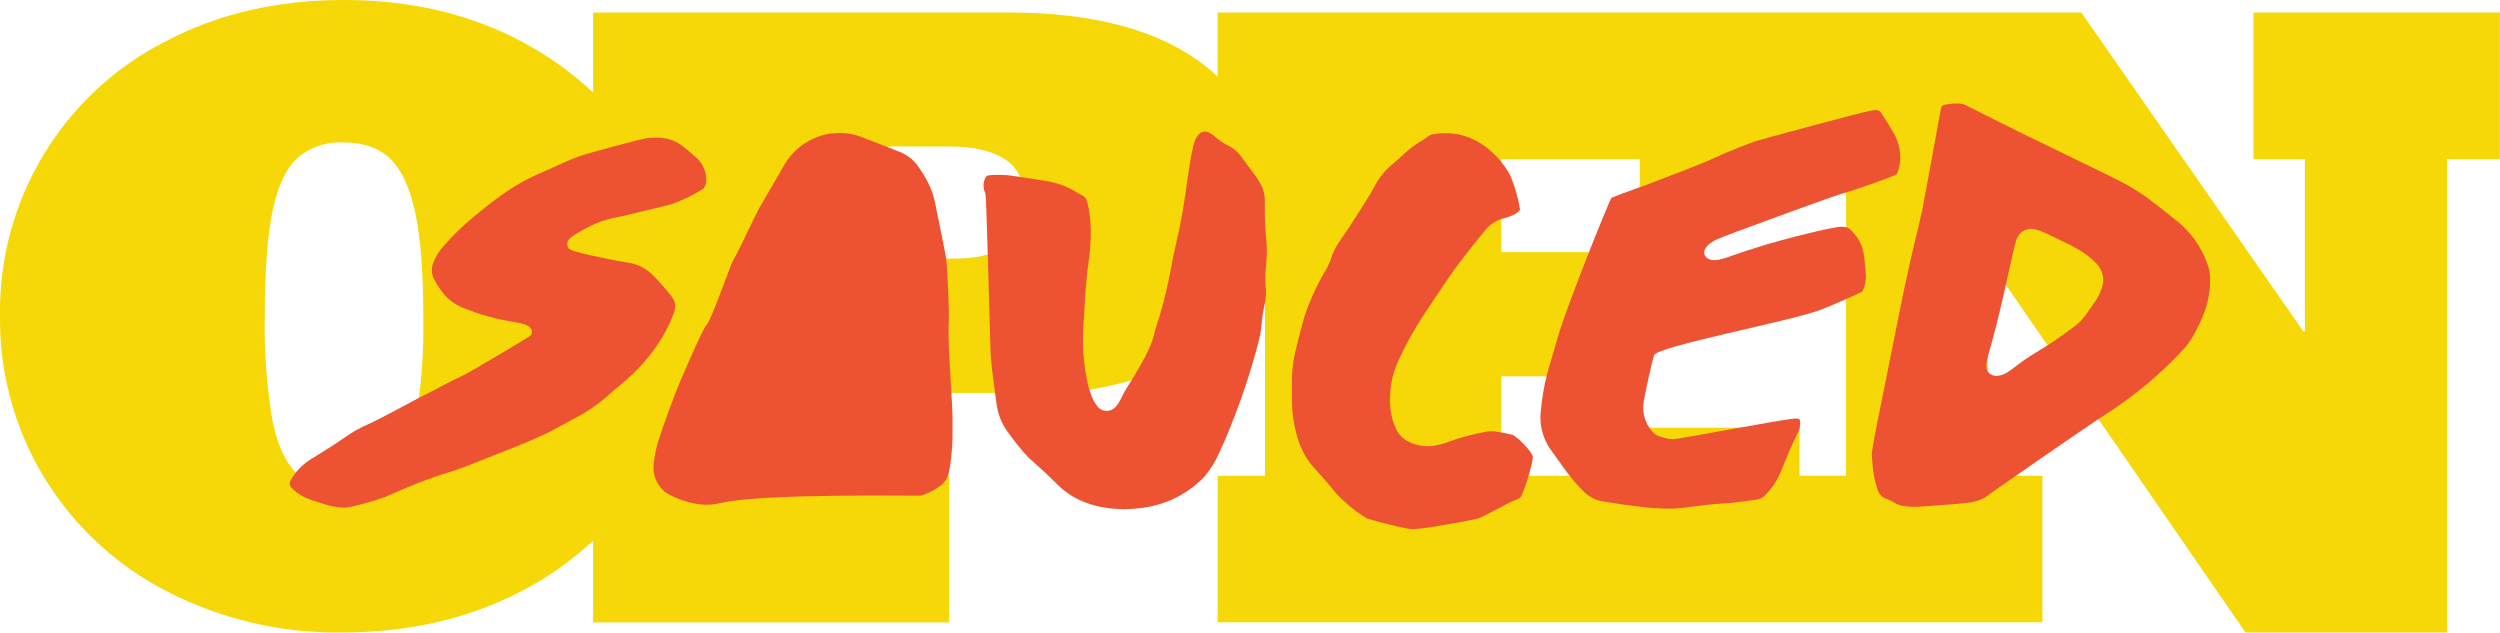
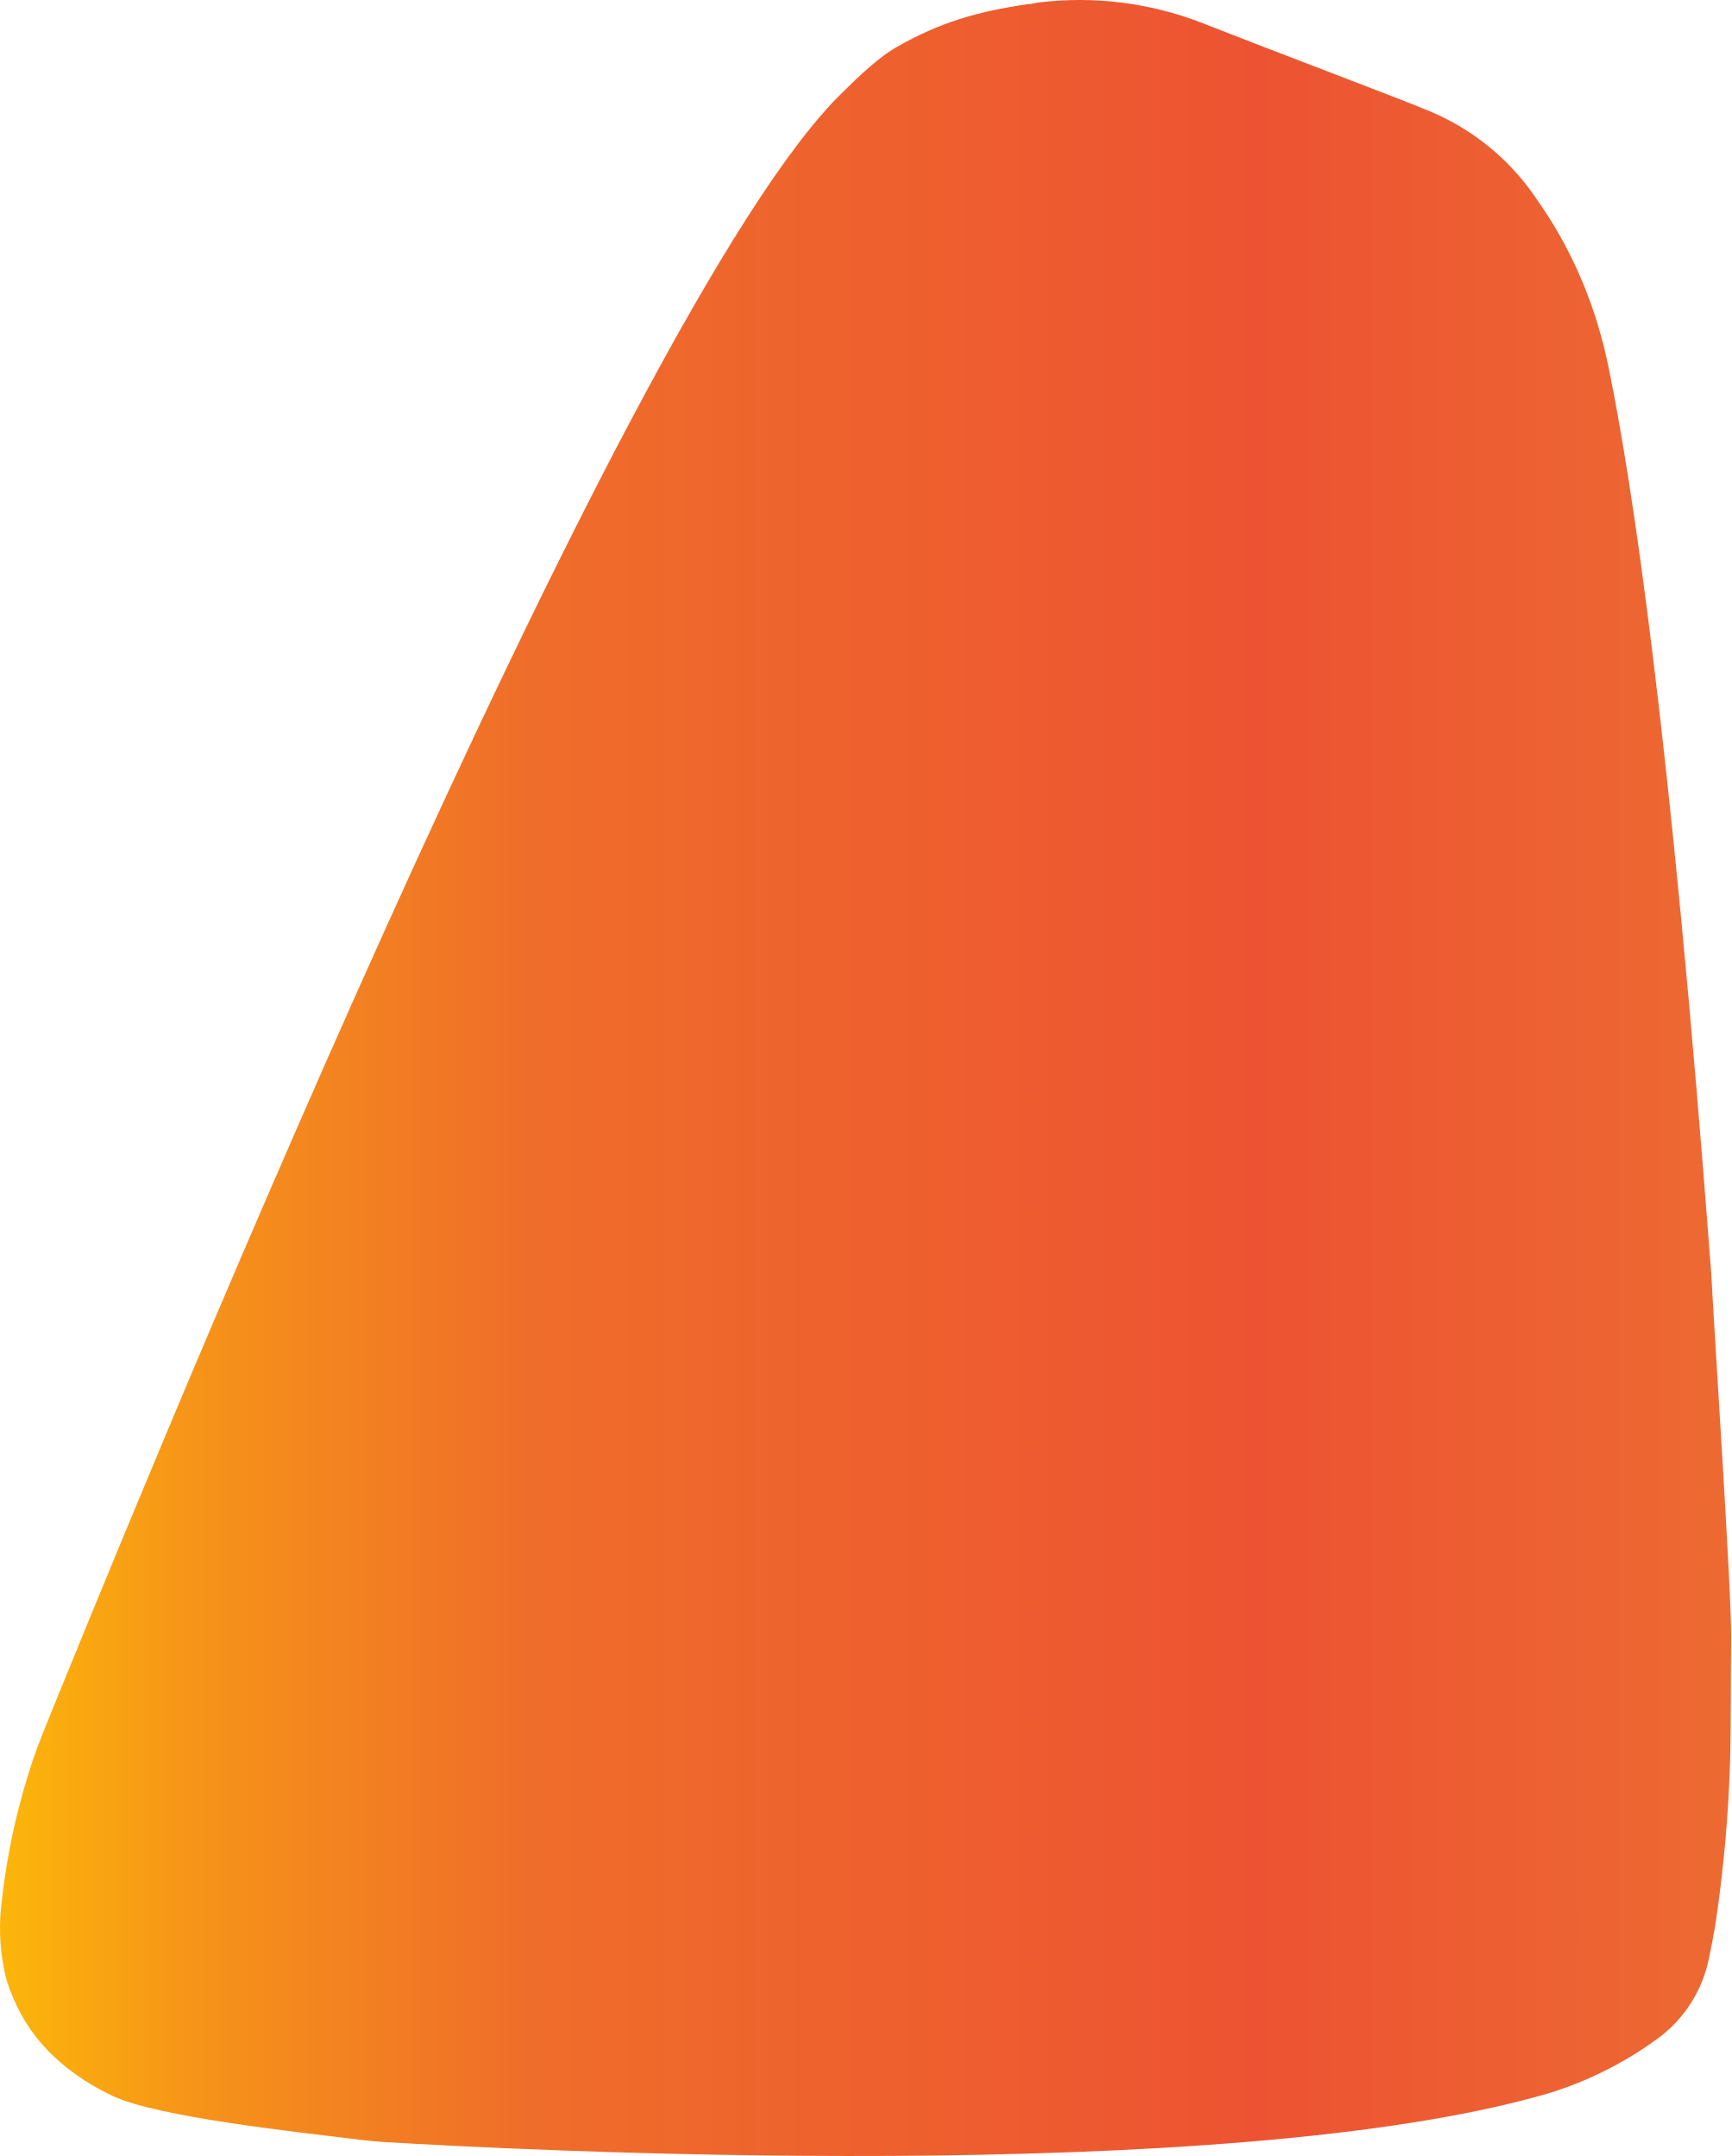
- <svg xmlns="http://www.w3.org/2000/svg" id="working" viewBox="0 0 472.9 119.64">
+ <svg xmlns="http://www.w3.org/2000/svg" width="114" height="142" viewBox="0 0 114 142" fill="none">
+   <path d="M112.693 83.944C112.824 86.738 114.035 104.985 113.999 107.827C113.963 110.669 113.999 113.296 113.927 116.031C113.819 119.549 113.507 123.058 112.992 126.54C112.848 127.435 112.68 128.319 112.489 129.203C111.999 131.344 110.714 133.221 108.892 134.457C106.816 135.935 104.518 137.076 102.083 137.837C80.818 144.127 33.043 141.547 25.463 141.089C24.844 141.052 24.24 140.997 23.625 140.921C19.549 140.415 10.393 139.447 7.422 138.046C4.95 136.88 2.737 135.115 1.425 132.732C1.013 131.985 0.675 131.195 0.419 130.373C0.026 128.813 -0.092 127.197 0.071 125.596C0.412 122.305 1.113 119.062 2.163 115.926C2.417 115.168 2.71 114.425 3.01 113.685C7.283 103.157 40.892 20.055 55.531 6.04C55.881 5.705 57.575 3.948 58.993 3.13C61.9 1.456 64.385 0.757 67.711 0.268H67.831L68.334 0.172C71.986 -0.284 75.694 0.171 79.124 1.498C84.399 3.576 92.827 6.74 94.314 7.397C97.021 8.564 99.347 10.463 101.028 12.878C101.207 13.134 101.384 13.391 101.558 13.649C103.71 16.826 105.149 20.407 105.92 24.156C107.488 31.782 110.017 48.467 112.693 83.944V83.944Z" fill="url(#paint0_linear_25_781)" />
  <defs>
-     <style>.cls-1{fill:#f6d809;}.cls-2{fill:#ed5332;}</style>
+     <linearGradient id="paint0_linear_25_781" x1="-9.63004e-05" y1="71" x2="114" y2="71" gradientUnits="userSpaceOnUse">
+       <stop stop-color="#FCB60A" />
+       <stop offset="0.115" stop-color="#F69319" />
+       <stop offset="0.305" stop-color="#EF6D2A" />
+       <stop offset="0.727" stop-color="#ED5332" />
+       <stop offset="1" stop-color="#ED6A32" />
+     </linearGradient>
  </defs>
-   <path class="cls-1" d="M426.28,2.37V30.08H436V62.69h-.3l-42-60.32H230.33V14.48c-.83-.77-1.7-1.52-2.63-2.23q-12.87-9.88-36.82-9.88H112.19V17.5A62.26,62.26,0,0,0,98.78,7.92Q84,0,65,0,46.22,0,31.42,7.77A57.28,57.28,0,0,0,0,59.71,57.68,57.68,0,0,0,8.38,90.36a58.26,58.26,0,0,0,23.2,21.51,70.12,70.12,0,0,0,33.1,7.77q18.82,0,33.72-7.69a60.55,60.55,0,0,0,13.79-9.68v15.46h67.36V90H168V74.33h29.32a56.87,56.87,0,0,0,21.28-4,36.6,36.6,0,0,0,15.92-11.86,28.48,28.48,0,0,0,4.77-9.61V90h-8.95v27.71h156V90H376V49.37h.31l48.45,70.27h38.12V30.08h10V2.37Zm-347.63,77q-1.41,7.11-4.71,10.18t-9,3.06c-3.73,0-6.66-1-8.81-3.06s-3.68-5.44-4.63-10.18a106.61,106.61,0,0,1-1.41-19.67q0-12.87,1.49-19.91c1-4.69,2.56-8,4.71-9.95A12.39,12.39,0,0,1,65,26.94q5.51,0,8.72,3T78.5,40q1.56,7,1.57,19.75A106.46,106.46,0,0,1,78.65,79.38ZM190.5,46.23q-3.37,2.69-9.65,2.68H168V27.71h11.56q6.88,0,10.6,2.45c2.48,1.63,3.71,4.39,3.71,8.27Q193.86,43.56,190.5,46.23ZM349.2,90h-8.8V80.91H310.16V90H284V71.19h22.89V47.69H284V30.08h26.18v9.11H340.4V30.08h8.8Z" />
-   <path class="cls-2" d="M354.18,87.61c0-.54-.1-1.09-.12-1.64-.06-1,2.34-12.35,2.79-14.69.82-4.17,1.69-8.35,2.51-12.52,1.06-5.39,2.28-10.76,3.59-16.12.21-.87.41-1.74.6-2.62.24-1.12,3.16-17,3.48-18.84.05-.29.11-.59.17-.88a.68.68,0,0,1,.56-.47,12,12,0,0,1,2.93-.24,3.23,3.23,0,0,1,1.52.5c.31.18,9.57,4.77,10.34,5.17.37.19,8.9,4.29,12.75,6.19,1.49.74,3,1.49,4.48,2.2a41,41,0,0,1,7.36,4.49c1.6,1.23,3.19,2.48,4.75,3.74a18.17,18.17,0,0,1,5.6,7.86,8.51,8.51,0,0,1,.58,2.84A17.25,17.25,0,0,1,417,59a30.72,30.72,0,0,1-2.08,4.43A13.72,13.72,0,0,1,413,66.11a74.8,74.8,0,0,1-14.64,12.23c-3.32,2.11-22.81,15.62-22.91,15.78a8.25,8.25,0,0,1-3,.95c-1.11.14-2.22.26-3.33.34-2.13.17-4.26.31-6.39.45A13.51,13.51,0,0,1,360,95.7a3.85,3.85,0,0,1-1.6-.59,5.83,5.83,0,0,0-1.3-.64,2.81,2.81,0,0,1-2-2A21,21,0,0,1,354.18,87.61Zm43.67-34.83a4.76,4.76,0,0,0-1.41-3.07,15.18,15.18,0,0,0-1.65-1.42A22.27,22.27,0,0,0,390.9,46c-1.27-.59-2.51-1.21-3.76-1.81a12.6,12.6,0,0,0-1.19-.52,5.37,5.37,0,0,0-1.21-.31,2.85,2.85,0,0,0-2.65.85,3.41,3.41,0,0,0-.58.94,9.58,9.58,0,0,0-.43,1.38c-.76,3.33-1.49,6.67-2.26,10-.4,1.77-.81,3.53-1.27,5.29s-1,3.8-1.55,5.7a6.94,6.94,0,0,0-.25,1.48,2.46,2.46,0,0,0,.22,1.22,2,2,0,0,0,2,.86,4.22,4.22,0,0,0,1.66-.6,14.47,14.47,0,0,0,1.28-.88,35.9,35.9,0,0,1,4.35-3,80.28,80.28,0,0,0,6.94-4.7,11,11,0,0,0,2.65-2.76c.49-.72,1-1.44,1.5-2.16a9.25,9.25,0,0,0,1.19-2.37A5.13,5.13,0,0,0,397.85,52.78Z" />
-   <path class="cls-2" d="M313.32,96.13c-3-.12-10-1.24-10.39-1.33a6.2,6.2,0,0,1-3.07-1.56,30.89,30.89,0,0,1-3.43-3.86c-1-1.39-2-2.78-3-4.18a10.49,10.49,0,0,1-2-7.1,44.59,44.59,0,0,1,1.23-7.41c.65-2.37,1.41-4.71,2.07-7.08,1.38-5,9.77-26,10.11-26.18.63-.26,1.25-.53,1.9-.77,1.58-.58,3.18-1.14,4.77-1.72.94-.34,1.85-.72,2.78-1.08,2.64-1,5.3-2,7.92-3.08,1.44-.57,2.8-1.26,4.22-1.86,1.78-.74,3.58-1.47,5.42-2.14.89-.32,20.64-5.64,22-5.85.32-.05.64-.07.95-.1a1.12,1.12,0,0,1,.93.36l.15.2c.79,1.27,1.61,2.53,2.36,3.81a9.2,9.2,0,0,1,1.08,6.12,8,8,0,0,1-.52,1.62c-.09.26-8.2,3.09-9.3,3.37-2.61.67-18.06,6.43-22.05,7.9-.75.28-1.5.57-2.24.88a7.93,7.93,0,0,0-1.68.91,3,3,0,0,0-1.11,1.38c-.33,1,.63,1.91,2,1.83a6.14,6.14,0,0,0,1.42-.26c.59-.15,1.15-.36,1.71-.56q6.09-2.14,12.48-3.75c1.58-.39,3.17-.79,4.77-1.15,1-.22,2-.4,3.05-.58a4.38,4.38,0,0,1,1.83.22,9,9,0,0,1,2.49,3.41,10.24,10.24,0,0,1,.39,1.59c.14.95.22,1.9.31,2.85,0,.32,0,.64.07,1a6.16,6.16,0,0,1-.66,3.17c-.54.31-5.8,2.67-7.93,3.47-5.82,2.18-30.66,6.83-31.47,8.56-.14.3-1.7,6.87-2,9.13a6.72,6.72,0,0,0,2.24,5.88,8.13,8.13,0,0,0,3.37.89c1.07,0,21.3-3.88,23.08-3.91a2.55,2.55,0,0,1,.39,0,.59.59,0,0,1,.58.51,5.59,5.59,0,0,1-.12,1.29,4,4,0,0,1-.32.85c-1.23,2.44-2.24,4.94-3.26,7.44a13.42,13.42,0,0,1-3,4.48,2.74,2.74,0,0,1-1.68.79c-2.13.28-4.24.61-6.4.72-1.62.09-4.25.38-5.84.61A27.19,27.19,0,0,1,313.32,96.13Z" />
-   <path class="cls-2" d="M122.6,26.11c.49,0,1-.06,1.48-.05A7.63,7.63,0,0,1,129,27.54c.84.67,1.67,1.36,2.47,2.06a5.64,5.64,0,0,1,2.12,4.66,2.63,2.63,0,0,1-.49,1.39,28.3,28.3,0,0,1-6.16,3c-.72.17-9,2.23-9.91,2.39a18.07,18.07,0,0,0-5.53,1.81c-1,.5-1.9,1-2.8,1.55a4.68,4.68,0,0,0-1,.8,1.43,1.43,0,0,0-.18,1.74c.34.72,7.31,2,8.69,2.29l2.52.44a8.26,8.26,0,0,1,4.37,2c.43.4.86.81,1.24,1.24.74.81,1.46,1.64,2.16,2.47a8.49,8.49,0,0,1,.81,1.11,2.63,2.63,0,0,1,.36,2,4.32,4.32,0,0,1-.19.68,27.36,27.36,0,0,1-2.19,4.62,34.72,34.72,0,0,1-7.73,8.85c-.94.76-1.84,1.56-2.75,2.35A29,29,0,0,1,110,78.42c-1.83,1-3.66,2-5.51,3-2.13,1.12-4.42,2-6.71,3-1.49.6-3,1.17-4.51,1.77s-2.92,1.18-4.4,1.75c-1.1.42-2.2.86-3.36,1.2A86.22,86.22,0,0,0,76,92.64c-1.07.46-2.13.94-3.22,1.39s-6.65,2.1-7.77,2a14.43,14.43,0,0,1-3.56-.63c-.93-.29-1.87-.58-2.79-.9a9.09,9.09,0,0,1-3.19-1.9c-.12-.1-.21-.22-.32-.33a1.13,1.13,0,0,1-.18-1.4,10.82,10.82,0,0,1,3.59-3.85c2.11-1.32,4.26-2.61,6.24-4a26,26,0,0,1,5.35-3c.77-.31,9.07-4.72,9.55-5,2.68-1.29,5.17-2.75,7.88-4,1.29-.6,12.73-7.39,12.85-7.61.43-.77.11-1.48-.88-1.92a6.36,6.36,0,0,0-1.17-.36c-.47-.11-1-.19-1.45-.27a43.06,43.06,0,0,1-9-2.5A9.4,9.4,0,0,1,84,55.67,18.28,18.28,0,0,1,82.21,53a3.73,3.73,0,0,1-.34-3.05A10.18,10.18,0,0,1,84,46.44a46.77,46.77,0,0,1,5.27-5.15c1.8-1.49,3.64-3,5.58-4.36a38.34,38.34,0,0,1,7.9-4.42c1-.42,5-2.29,5.51-2.45s.87-.32,1.3-.5C110.29,29.26,121.54,26.13,122.6,26.11Z" />
-   <path class="cls-2" d="M187.4,67.23c-.12-2.36-.79-30.25-1-30.63a3.42,3.42,0,0,1-.17-2.57c.24-.72.44-.86,1.24-.91a19,19,0,0,1,3.85.11c2.41.32,4.82.71,7.22,1.13a15,15,0,0,1,5.09,2,10.29,10.29,0,0,0,1,.55,1.72,1.72,0,0,1,1,1.12,23.35,23.35,0,0,1,.7,5.38,38.24,38.24,0,0,1-.35,5.66c-.49,3.31-.71,6.65-.88,10-.07,1.24-.15,2.48-.22,3.71a38.16,38.16,0,0,0,.74,9.1,15.24,15.24,0,0,0,.83,2.93,7.5,7.5,0,0,0,1.16,2.1,2.23,2.23,0,0,0,3.28.19,4.39,4.39,0,0,0,.74-.93,16,16,0,0,0,.79-1.54c.67-1.46,5.36-7.87,6.08-12.17a84.15,84.15,0,0,0,2.8-10.67c.38-2.06.78-4.12,1.27-6.15q1-4.38,1.64-8.83c.29-2.05.58-4.09.9-6.14.16-1,.36-1.95.57-2.91a6.72,6.72,0,0,1,.44-1.38,3.32,3.32,0,0,1,.79-1.11,1.59,1.59,0,0,1,1.69-.24,4.27,4.27,0,0,1,1.2.8,11,11,0,0,0,2.66,1.78,6.19,6.19,0,0,1,2.31,2c.86,1.18,1.76,2.34,2.62,3.53a14.28,14.28,0,0,1,1,1.55,6.63,6.63,0,0,1,.86,3.68,66.08,66.08,0,0,0,.35,7.83,25.36,25.36,0,0,1-.09,3.8,21.63,21.63,0,0,0-.06,4.62,9.06,9.06,0,0,1-.13,2.44,34,34,0,0,0-.69,4.37,20.28,20.28,0,0,1-.5,3,131.56,131.56,0,0,1-5.79,17.3q-.8,2-1.74,4a18.66,18.66,0,0,1-2.88,4.56,19.1,19.1,0,0,1-4.15,3.23c-4.88,3-12.11,3.52-17.34,1.85A15.07,15.07,0,0,1,200,91.63c-1.75-1.75-3.57-3.43-5.45-5.06a46.33,46.33,0,0,1-4.35-5.49,11.36,11.36,0,0,1-1.68-4.57c-.23-1.71-.47-3.41-.67-5.11C187.64,70,187.52,68.53,187.4,67.23Z" />
-   <path class="cls-2" d="M244.38,75.27c0-.92,0-2,0-3a23.87,23.87,0,0,1,.41-4.63c.26-1.39,1.71-7,2-7.92A48.31,48.31,0,0,1,250.23,52a13.6,13.6,0,0,0,1.69-3.52,12.55,12.55,0,0,1,1.82-3.33c1.23-1.72,5.41-8.22,6.2-9.77a13.52,13.52,0,0,1,3.24-4.13c.82-.7,1.63-1.4,2.42-2.14a18.07,18.07,0,0,1,3.45-2.54c.67-.37,1.19-1.05,2-1.18,8.9-1.55,13.73,6,14.66,7.85a29.86,29.86,0,0,1,1.82,6.34c-.17.84-2.39,1.55-2.87,1.65a6.65,6.65,0,0,0-3.43,2c-.29.32-.58.63-.85,1-2.4,3-4.88,6-7,9.26-1.26,1.93-2.59,3.82-3.86,5.75a66.23,66.23,0,0,0-5.14,9.29A16.82,16.82,0,0,0,263,74.06a14.4,14.4,0,0,0,.39,5.23,11.5,11.5,0,0,0,.77,2,5.1,5.1,0,0,0,2.21,2.22,7.93,7.93,0,0,0,5.33.71,12.88,12.88,0,0,0,2.53-.73,41.74,41.74,0,0,1,6.71-1.79,5.38,5.38,0,0,1,2-.07c1,.16,2,.34,3,.57s3.93,3.32,4,4.19c.11,1.23-1.95,7.55-2.41,7.79a6.22,6.22,0,0,1-.78.37c-1.58.56-6.3,3.36-7.38,3.59-.87.19-1.73.36-2.6.52-2.06.37-4.12.75-6.19,1.08-1.07.17-2.15.26-3.23.35s-7-1.45-8.75-2a27.42,27.42,0,0,1-5.78-4.68c-1.24-1.52-2.49-3-3.85-4.46a14.63,14.63,0,0,1-3.51-6.09A25.49,25.49,0,0,1,244.38,75.27Z" />
-   <path class="cls-2" d="M132.31,95.39h0a17,17,0,0,1-5.82-1.89,4.85,4.85,0,0,1-.82-.53,6.37,6.37,0,0,1-1.84-2.87,6.89,6.89,0,0,1-.18-2.39,22.75,22.75,0,0,1,1.24-5.39c.16-.43.28-.88.43-1.31.29-.88,2-5.5,2.38-6.51.66-1.76,5.14-12.17,5.92-13,1-1,4.44-11.22,5.14-12.41.19-.33.37-.67.56-1,.47-.84,3.77-7.77,4.11-8.39.15-.27,2.9-5,5.09-8.78a12.33,12.33,0,0,1,8.7-5.69h.06l.26,0a11,11,0,0,1,5.34.66c2.62,1,6.8,2.61,7.54,2.94h0a7.83,7.83,0,0,1,3.33,2.73,28.76,28.76,0,0,1,1.61,2.6A15.34,15.34,0,0,1,176.8,38c.66,3.2,1.32,6.41,1.94,9.61a23.7,23.7,0,0,1,.36,2.49c.08,1.12.48,8.58.37,10.76-.1,2,0,4,.06,6.05.06,1.39.66,10.49.65,11.88s0,2.72,0,4.08a46.13,46.13,0,0,1-.46,5.24c-.07.45-.16.89-.25,1.33a4.4,4.4,0,0,1-1.81,2.62,12.28,12.28,0,0,1-3.38,1.68c-.4.12-30.15-.49-38,1.42A10.59,10.59,0,0,1,132.31,95.39Z" />
</svg>
